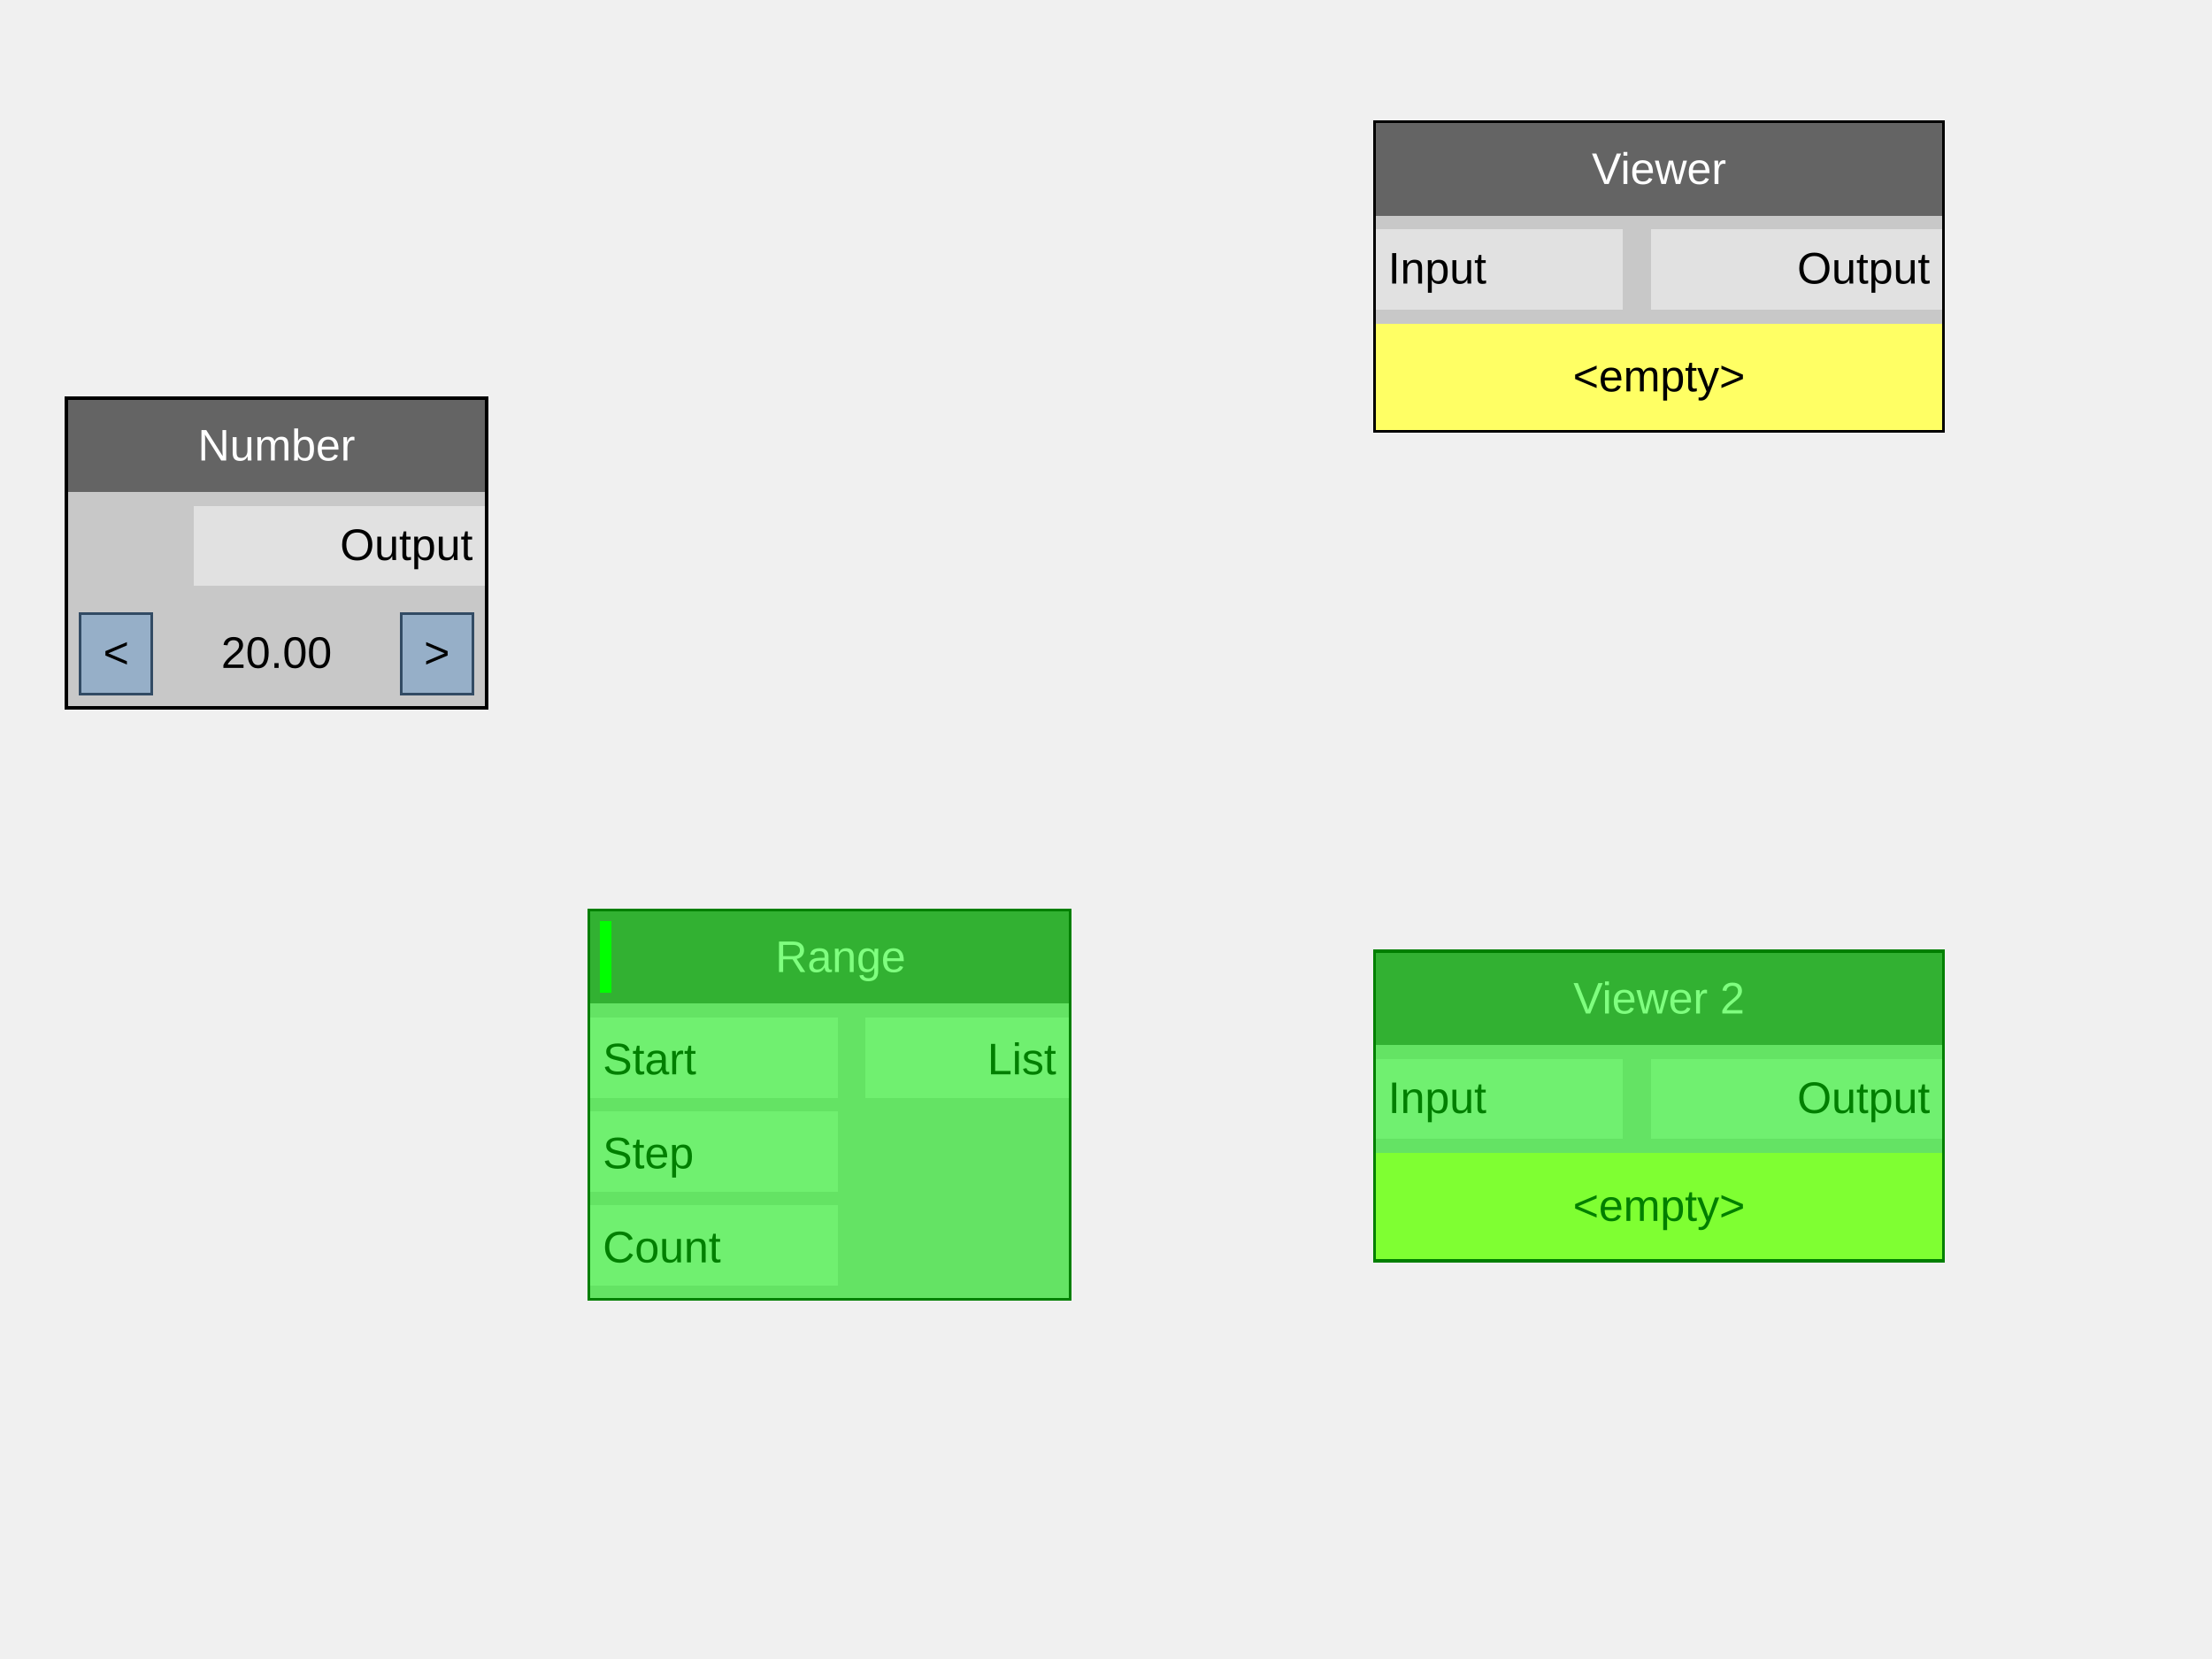
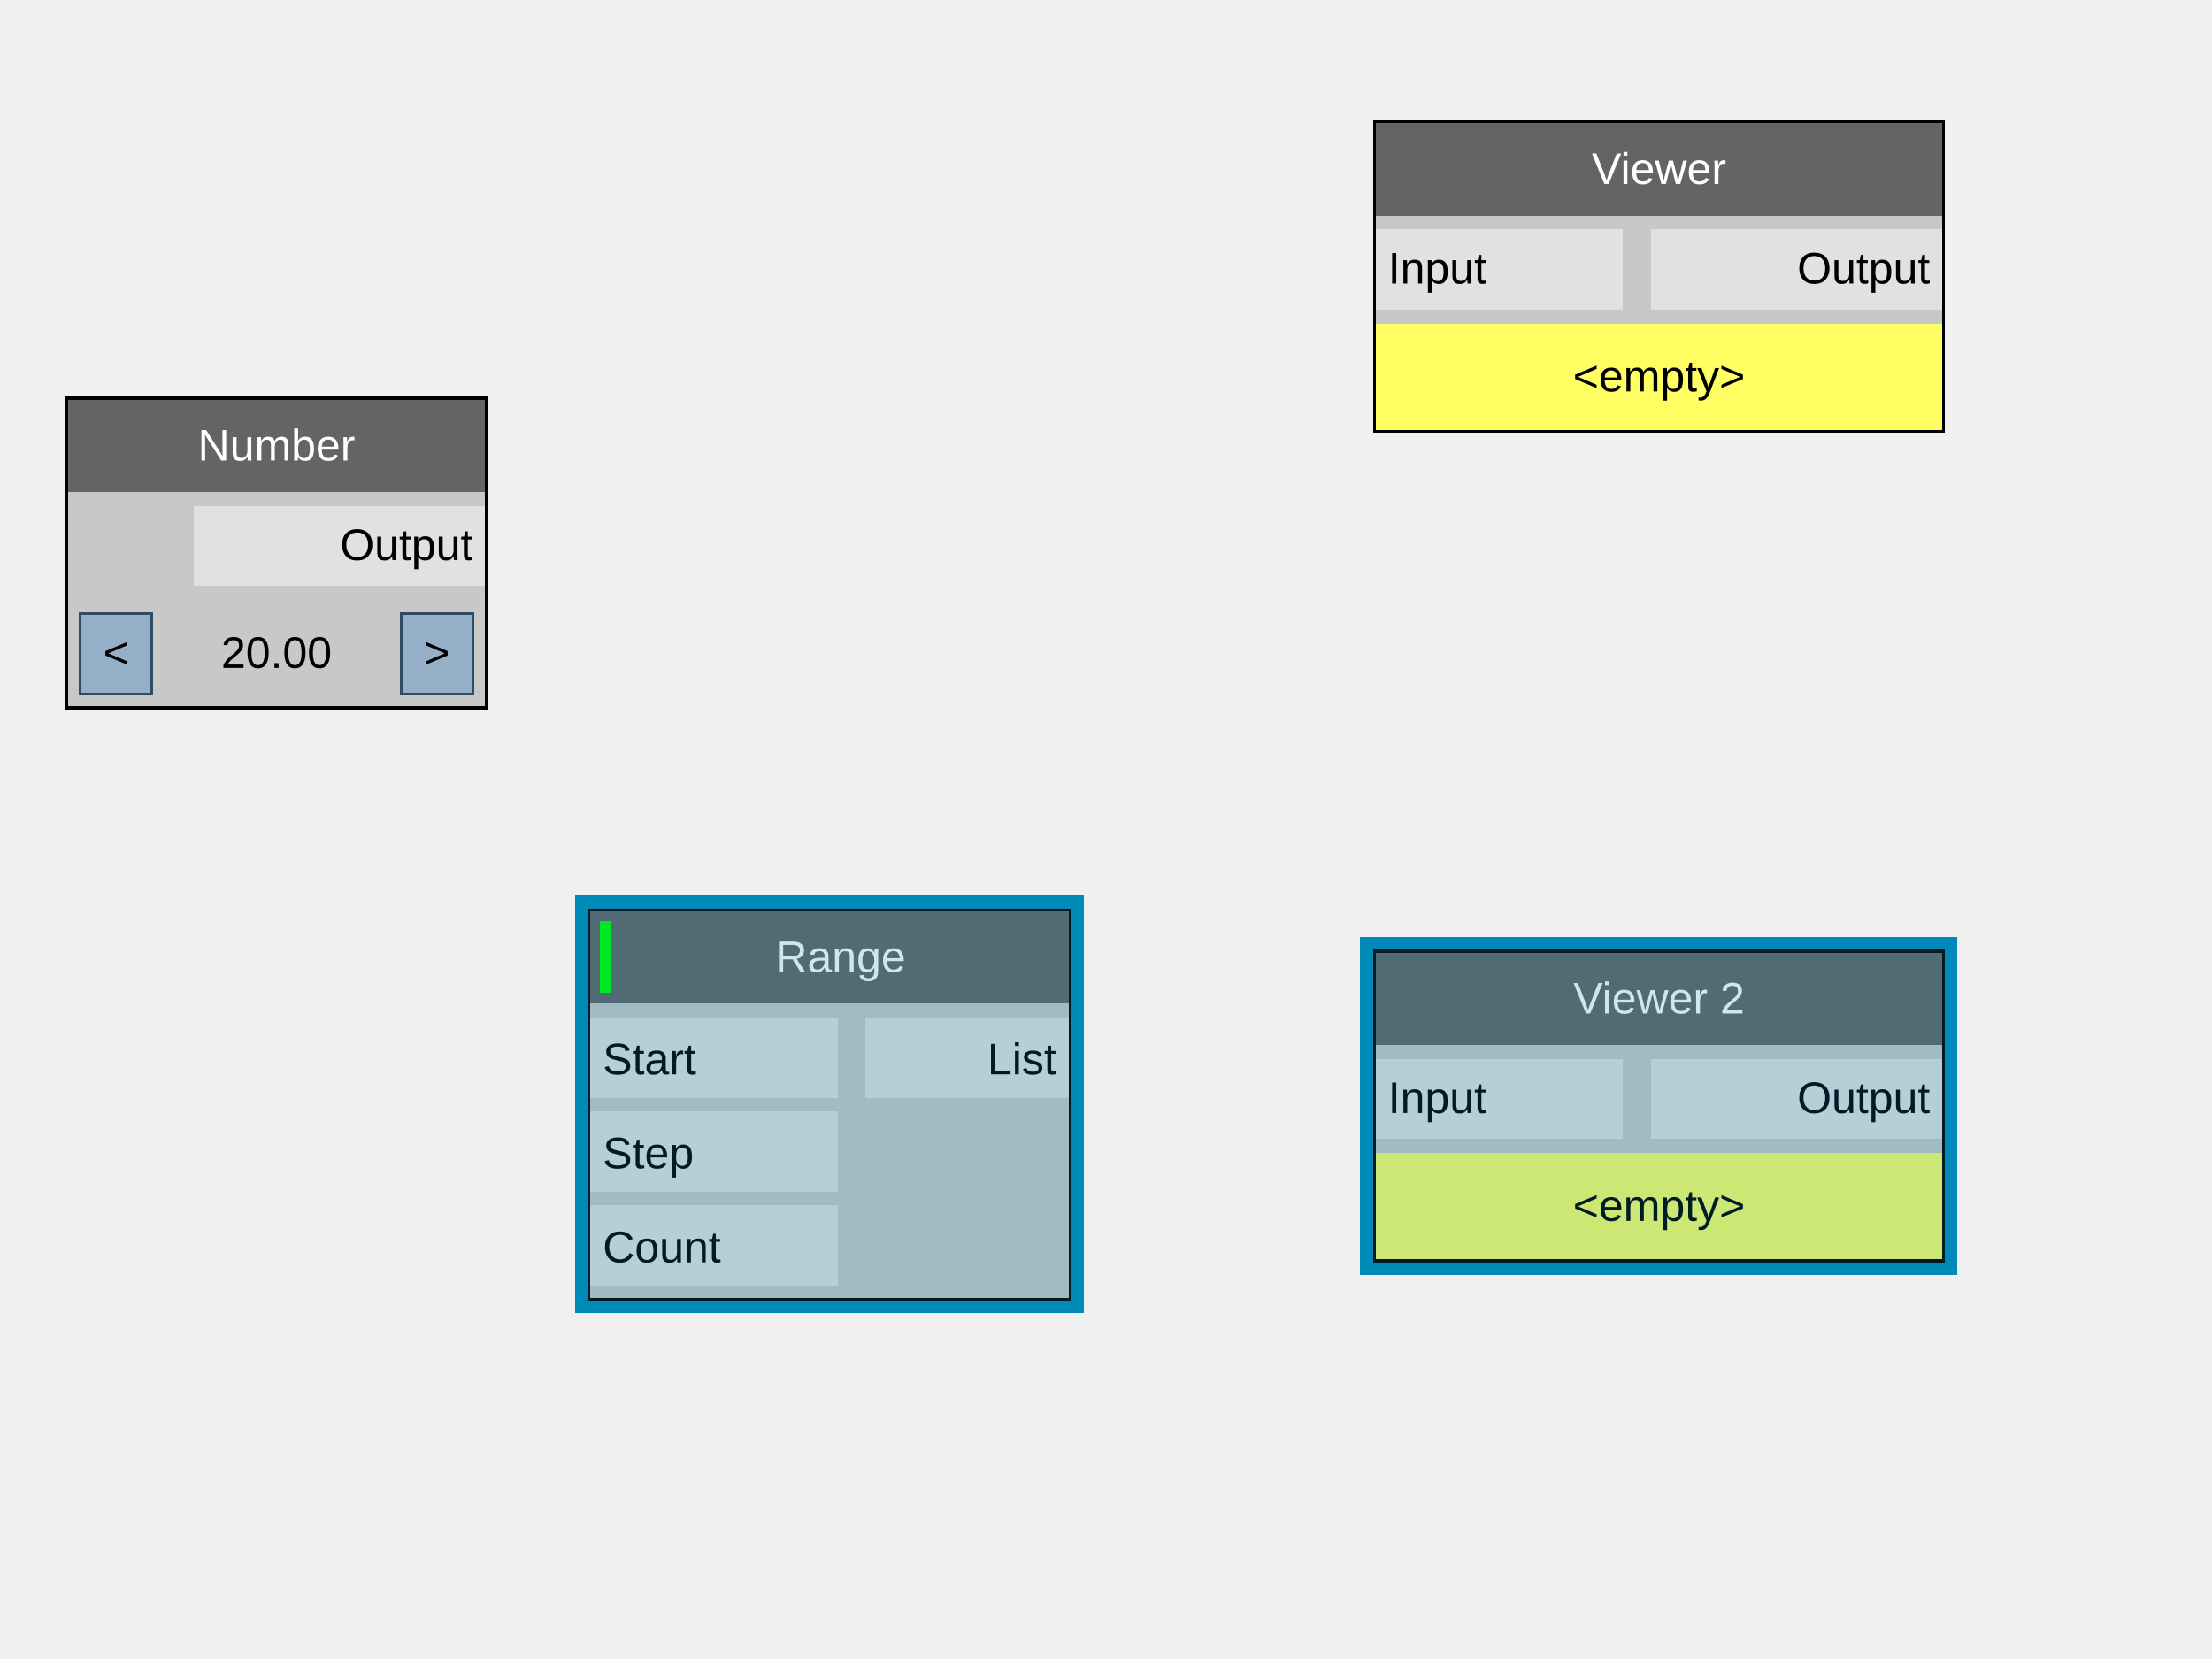
<svg xmlns="http://www.w3.org/2000/svg" version="1.1" width="800" height="600" shape-rendering="crispEdges">
  <rect x="0" y="0" width="800" height="600" style="fill:rgb(240,240,240);" />
  <rect x="24" y="144" width="152" height="34" style="fill:rgb(100,100,100);" />
  <text x="100" y="161" dominant-baseline="central" text-anchor="middle" style="fill:rgb(255,255,255);font-family:Arial;font-size:16px;">Number</text>
  <rect x="24" y="178" width="152" height="39" style="fill:rgb(200,200,200);" />
  <rect x="70" y="183" width="106" height="29" style="fill:rgb(225,225,225);" />
  <text x="171" y="197" dominant-baseline="central" text-anchor="end" style="fill:rgb(0,0,0);font-family:Arial;font-size:16px;">Output</text>
  <rect x="24" y="217" width="152" height="39" style="fill:rgb(200,200,200);" />
  <text x="100" y="236" dominant-baseline="central" text-anchor="middle" style="fill:rgb(0,0,0);font-family:Arial;font-size:16px;">20.00</text>
  <rect x="29" y="222" width="26" height="29" style="fill:rgb(150,175,200);" />
  <text x="42" y="236" dominant-baseline="central" text-anchor="middle" style="fill:rgb(0,0,0);font-family:Arial;font-size:16px;">&lt;</text>
  <rect x="29" y="222" width="26" height="29" style="fill:none;stroke-width:1px;stroke:rgb(50,75,100);" />
  <rect x="145" y="222" width="26" height="29" style="fill:rgb(150,175,200);" />
  <text x="158" y="236" dominant-baseline="central" text-anchor="middle" style="fill:rgb(0,0,0);font-family:Arial;font-size:16px;">&gt;</text>
  <rect x="145" y="222" width="26" height="29" style="fill:none;stroke-width:1px;stroke:rgb(50,75,100);" />
  <rect x="24" y="144" width="152" height="112" style="fill:none;stroke-width:1px;stroke:rgb(0,0,0);" />
-   <rect x="213" y="329" width="174" height="34" style="fill:rgb(50,177,50);" />
-   <text x="304" y="346" dominant-baseline="central" text-anchor="middle" style="fill:rgb(127,255,127);font-family:Arial;font-size:16px;">Range</text>
-   <rect x="217" y="333" width="4" height="26" style="fill:rgb(0,255,0);" />
-   <rect x="213" y="363" width="174" height="107" style="fill:rgb(100,227,100);" />
-   <rect x="213" y="368" width="90" height="29" style="fill:rgb(112,240,112);" />
-   <text x="218" y="383" dominant-baseline="central" text-anchor="start" style="fill:rgb(0,127,0);font-family:Arial;font-size:16px;">Start</text>
-   <rect x="213" y="402" width="90" height="29" style="fill:rgb(112,240,112);" />
-   <text x="218" y="417" dominant-baseline="central" text-anchor="start" style="fill:rgb(0,127,0);font-family:Arial;font-size:16px;">Step</text>
-   <rect x="213" y="436" width="90" height="29" style="fill:rgb(112,240,112);" />
-   <text x="218" y="451" dominant-baseline="central" text-anchor="start" style="fill:rgb(0,127,0);font-family:Arial;font-size:16px;">Count</text>
-   <rect x="313" y="368" width="74" height="29" style="fill:rgb(112,240,112);" />
-   <text x="382" y="383" dominant-baseline="central" text-anchor="end" style="fill:rgb(0,127,0);font-family:Arial;font-size:16px;">List</text>
-   <rect x="213" y="329" width="174" height="141" style="fill:none;stroke-width:1px;stroke:rgb(0,127,0);" />
+   <rect x="208" y="324" width="184" height="151" style="fill:rgb(0,138,184);" />
+   <rect x="213" y="329" width="174" height="34" style="fill:rgb(80,107,116);" />
+   <text x="304" y="346" dominant-baseline="central" text-anchor="middle" style="fill:rgb(204,231,240);font-family:Arial;font-size:16px;">Range</text>
+   <rect x="217" y="333" width="4" height="26" style="fill:rgb(0,231,36);" />
+   <rect x="213" y="363" width="174" height="107" style="fill:rgb(160,187,196);" />
+   <rect x="213" y="368" width="90" height="29" style="fill:rgb(180,207,216);" />
+   <text x="218" y="383" dominant-baseline="central" text-anchor="start" style="fill:rgb(0,27,36);font-family:Arial;font-size:16px;">Start</text>
+   <rect x="213" y="402" width="90" height="29" style="fill:rgb(180,207,216);" />
+   <text x="218" y="417" dominant-baseline="central" text-anchor="start" style="fill:rgb(0,27,36);font-family:Arial;font-size:16px;">Step</text>
+   <rect x="213" y="436" width="90" height="29" style="fill:rgb(180,207,216);" />
+   <text x="218" y="451" dominant-baseline="central" text-anchor="start" style="fill:rgb(0,27,36);font-family:Arial;font-size:16px;">Count</text>
+   <rect x="313" y="368" width="74" height="29" style="fill:rgb(180,207,216);" />
+   <text x="382" y="383" dominant-baseline="central" text-anchor="end" style="fill:rgb(0,27,36);font-family:Arial;font-size:16px;">List</text>
+   <rect x="213" y="329" width="174" height="141" style="fill:none;stroke-width:1px;stroke:rgb(0,27,36);" />
  <rect x="497" y="44" width="206" height="34" style="fill:rgb(100,100,100);" />
  <text x="600" y="61" dominant-baseline="central" text-anchor="middle" style="fill:rgb(255,255,255);font-family:Arial;font-size:16px;">Viewer</text>
  <rect x="497" y="78" width="206" height="39" style="fill:rgb(200,200,200);" />
  <rect x="497" y="83" width="90" height="29" style="fill:rgb(225,225,225);" />
  <text x="502" y="97" dominant-baseline="central" text-anchor="start" style="fill:rgb(0,0,0);font-family:Arial;font-size:16px;">Input</text>
  <rect x="597" y="83" width="106" height="29" style="fill:rgb(225,225,225);" />
  <text x="698" y="97" dominant-baseline="central" text-anchor="end" style="fill:rgb(0,0,0);font-family:Arial;font-size:16px;">Output</text>
  <rect x="497" y="117" width="206" height="39" style="fill:rgb(255,255,100);" />
  <text x="600" y="136" dominant-baseline="central" text-anchor="middle" style="fill:rgb(0,0,0);font-family:Arial;font-size:16px;">&lt;empty&gt;</text>
  <rect x="497" y="44" width="206" height="112" style="fill:none;stroke-width:1px;stroke:rgb(0,0,0);" />
-   <rect x="497" y="344" width="206" height="34" style="fill:rgb(50,177,50);" />
-   <text x="600" y="361" dominant-baseline="central" text-anchor="middle" style="fill:rgb(127,255,127);font-family:Arial;font-size:16px;">Viewer 2</text>
-   <rect x="497" y="378" width="206" height="39" style="fill:rgb(100,227,100);" />
-   <rect x="497" y="383" width="90" height="29" style="fill:rgb(112,240,112);" />
-   <text x="502" y="397" dominant-baseline="central" text-anchor="start" style="fill:rgb(0,127,0);font-family:Arial;font-size:16px;">Input</text>
-   <rect x="597" y="383" width="106" height="29" style="fill:rgb(112,240,112);" />
-   <text x="698" y="397" dominant-baseline="central" text-anchor="end" style="fill:rgb(0,127,0);font-family:Arial;font-size:16px;">Output</text>
-   <rect x="497" y="417" width="206" height="39" style="fill:rgb(127,255,50);" />
-   <text x="600" y="436" dominant-baseline="central" text-anchor="middle" style="fill:rgb(0,127,0);font-family:Arial;font-size:16px;">&lt;empty&gt;</text>
-   <rect x="497" y="344" width="206" height="112" style="fill:none;stroke-width:1px;stroke:rgb(0,127,0);" />
+   <rect x="492" y="339" width="216" height="122" style="fill:rgb(0,138,184);" />
+   <rect x="497" y="344" width="206" height="34" style="fill:rgb(80,107,116);" />
+   <text x="600" y="361" dominant-baseline="central" text-anchor="middle" style="fill:rgb(204,231,240);font-family:Arial;font-size:16px;">Viewer 2</text>
+   <rect x="497" y="378" width="206" height="39" style="fill:rgb(160,187,196);" />
+   <rect x="497" y="383" width="90" height="29" style="fill:rgb(180,207,216);" />
+   <text x="502" y="397" dominant-baseline="central" text-anchor="start" style="fill:rgb(0,27,36);font-family:Arial;font-size:16px;">Input</text>
+   <rect x="597" y="383" width="106" height="29" style="fill:rgb(180,207,216);" />
+   <text x="698" y="397" dominant-baseline="central" text-anchor="end" style="fill:rgb(0,27,36);font-family:Arial;font-size:16px;">Output</text>
+   <rect x="497" y="417" width="206" height="39" style="fill:rgb(204,231,116);" />
+   <text x="600" y="436" dominant-baseline="central" text-anchor="middle" style="fill:rgb(0,27,36);font-family:Arial;font-size:16px;">&lt;empty&gt;</text>
+   <rect x="497" y="344" width="206" height="112" style="fill:none;stroke-width:1px;stroke:rgb(0,27,36);" />
</svg>
